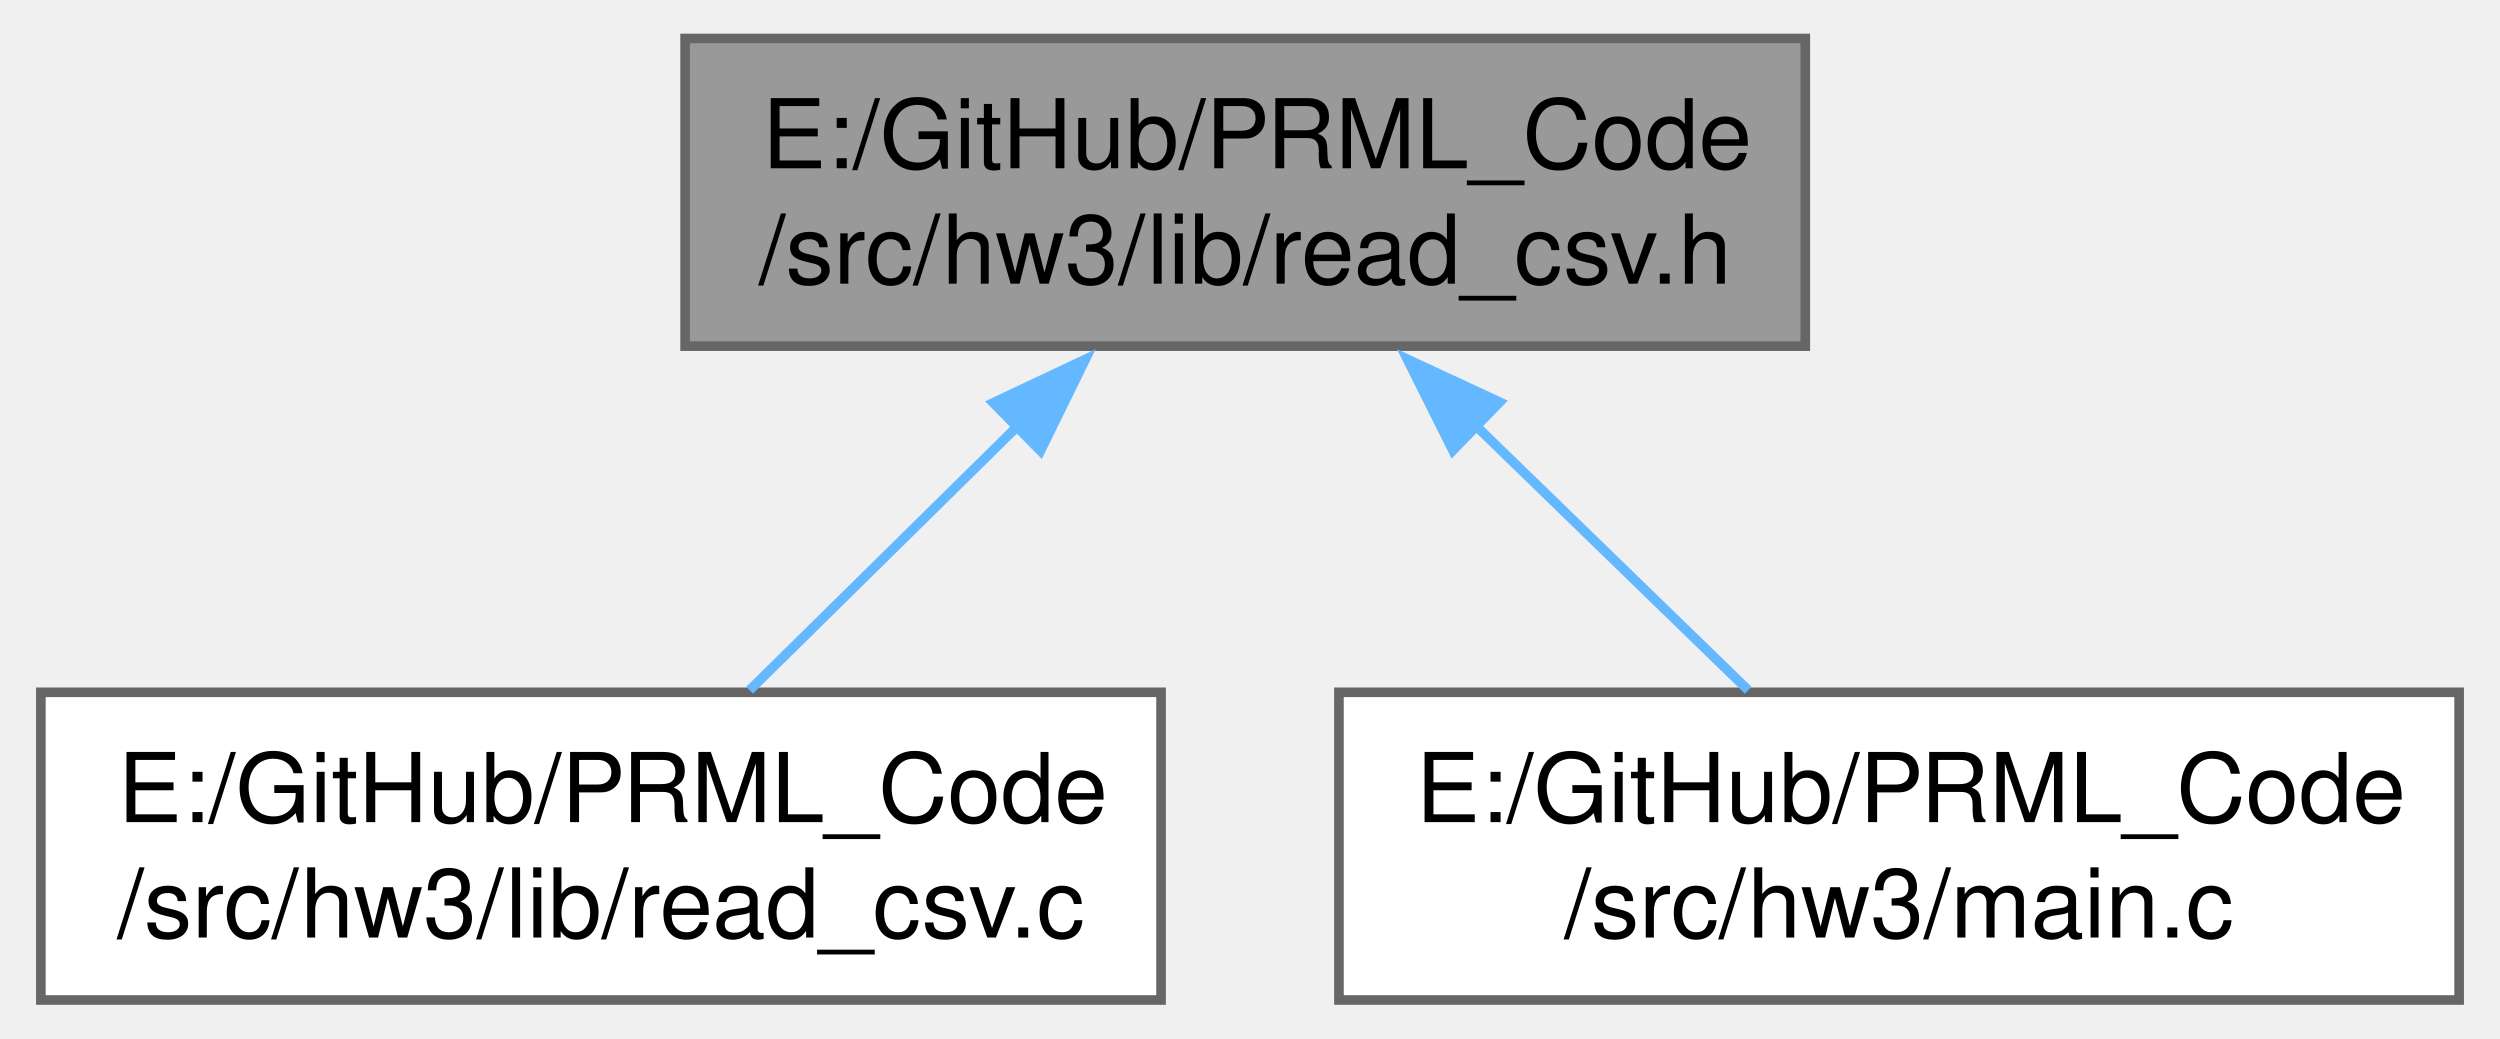
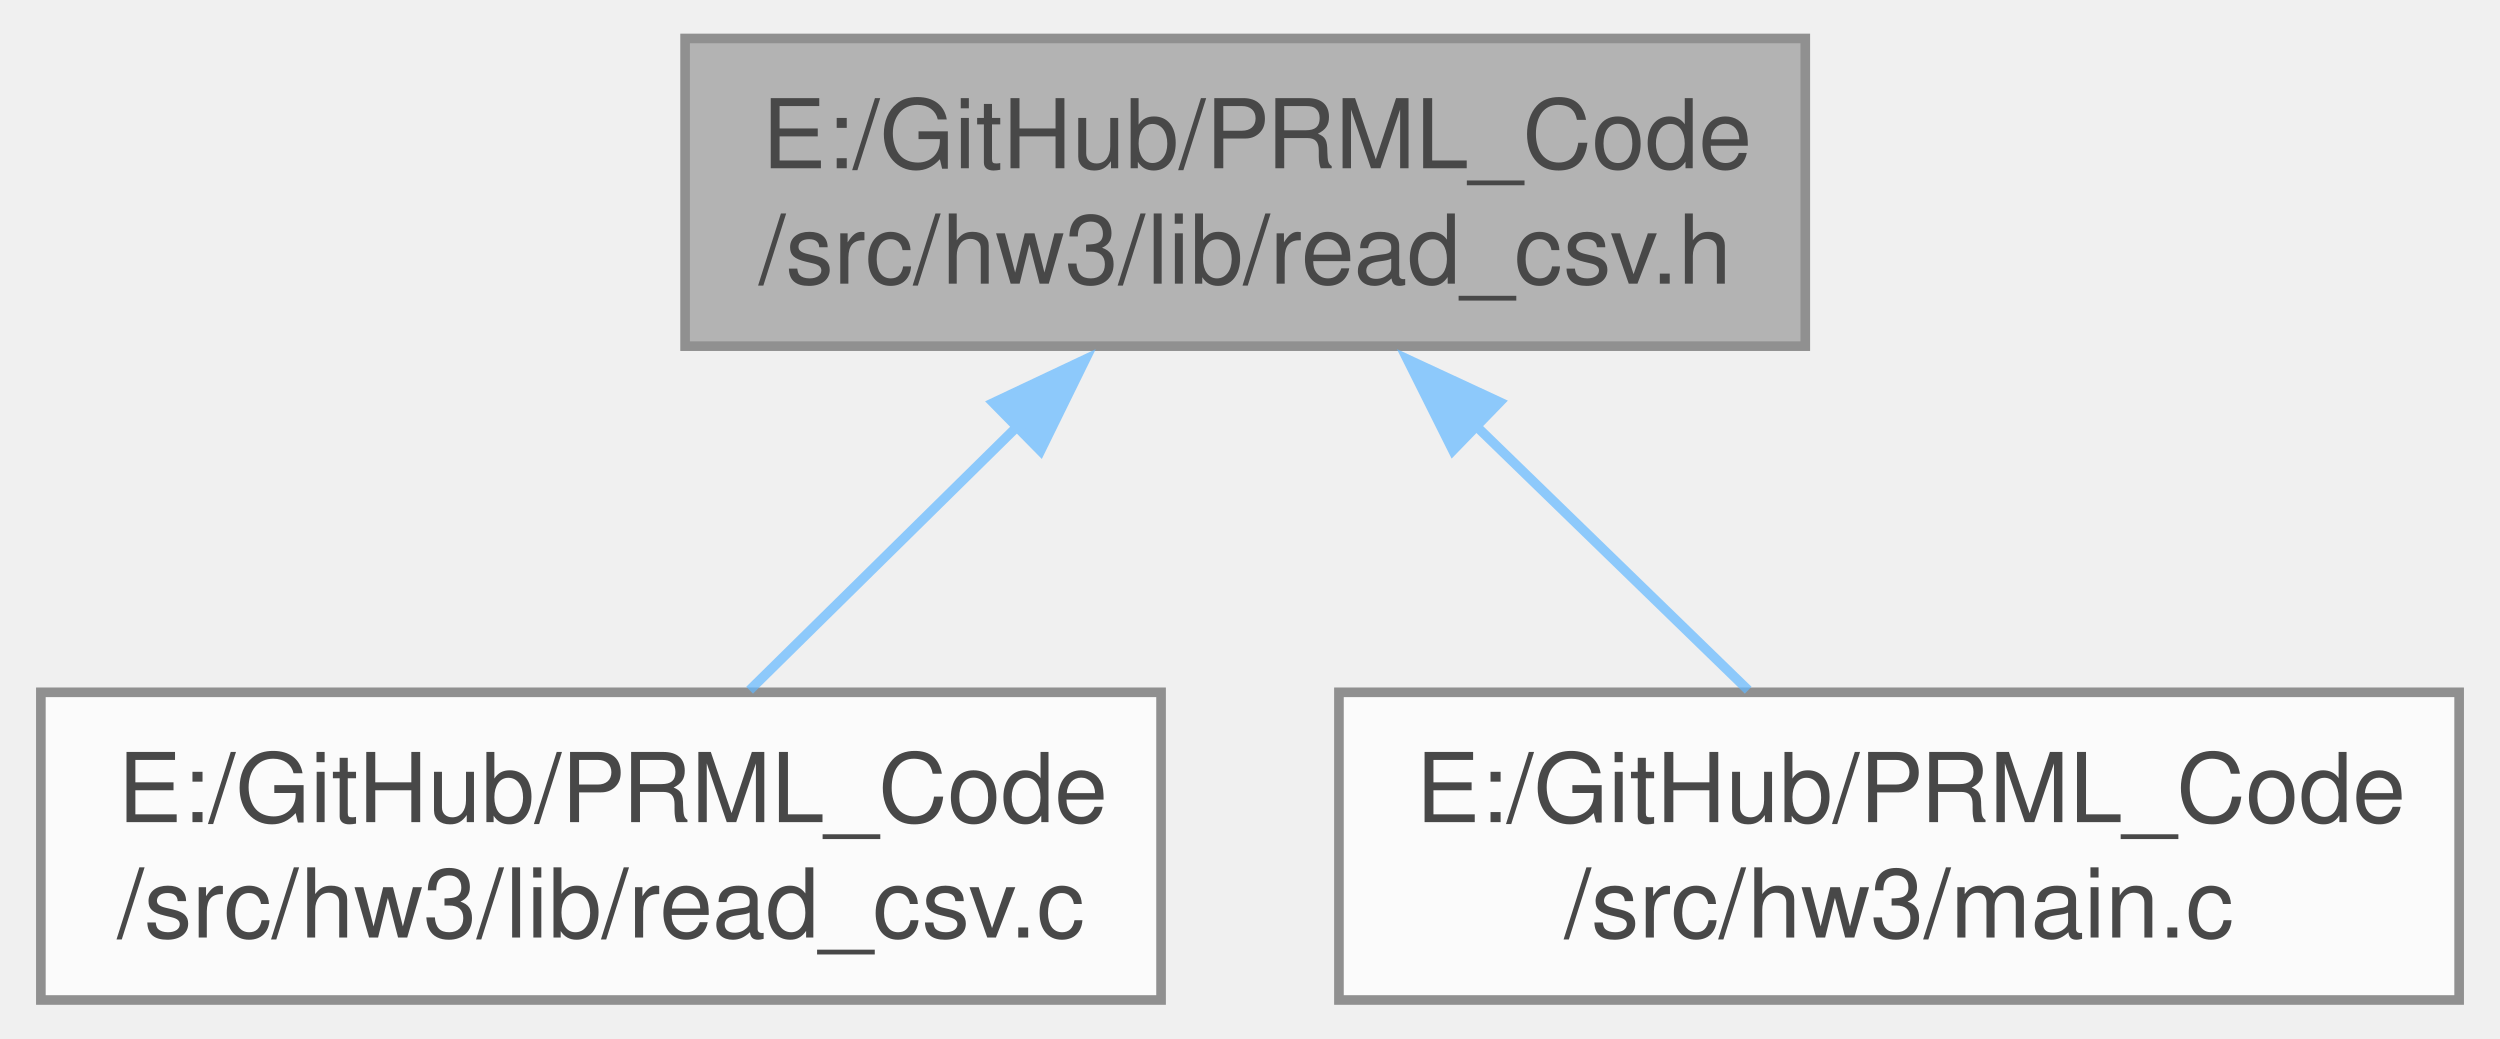
<svg xmlns="http://www.w3.org/2000/svg" xmlns:xlink="http://www.w3.org/1999/xlink" width="260pt" height="108pt" viewBox="0.00 0.00 259.50 108.00">
-   <g id="graph0" class="graph" transform="scale(1 1) rotate(0) translate(4 104)">
-     <g id="Node000001" class="node">
-       <g id="a_Node000001">
-         <a xlink:title="Read csv file related utilities.">
-           <polygon fill="#999999" stroke="#666666" points="183.5,-100 67,-100 67,-68 183.5,-68 183.5,-100" />
-           <text text-anchor="start" x="75" y="-86.5" font-family="Helvetica,sans-Serif" font-size="10.00">E:/GitHub/PRML_Code</text>
-           <text text-anchor="middle" x="125.25" y="-74.5" font-family="Helvetica,sans-Serif" font-size="10.00">/src/hw3/lib/read_csv.h</text>
-         </a>
+   <svg id="main" version="1.1" xml:space="preserve">
+     <style type="text/css">
+ .node, .edge {opacity: 0.7;}
+ .node.selected, .edge.selected {opacity: 1;}
+ .edge:hover path { stroke: red; }
+ .edge:hover polygon { stroke: red; fill: red; }
+ </style>
+     <svg id="graph" class="graph">
+       <g id="graph0" class="graph" transform="scale(1 1) rotate(0) translate(4 104)">
+         <g id="Node000001" class="node">
+           <g id="a_Node000001">
+             <a xlink:title="Read csv file related utilities.">
+               <polygon fill="#999999" stroke="#666666" points="183.5,-100 67,-100 67,-68 183.5,-68 183.5,-100" />
+               <text text-anchor="start" x="75" y="-86.5" font-family="Helvetica,sans-Serif" font-size="10.00">E:/GitHub/PRML_Code</text>
+               <text text-anchor="middle" x="125.25" y="-74.5" font-family="Helvetica,sans-Serif" font-size="10.00">/src/hw3/lib/read_csv.h</text>
+             </a>
+           </g>
+         </g>
+         <g id="Node000002" class="node">
+           <g id="a_Node000002">
+             <a xlink:href="read__csv_8c.html" target="_top" xlink:title=" ">
+               <polygon fill="white" stroke="#666666" points="116.5,-32 0,-32 0,0 116.5,0 116.5,-32" />
+               <text text-anchor="start" x="8" y="-18.5" font-family="Helvetica,sans-Serif" font-size="10.00">E:/GitHub/PRML_Code</text>
+               <text text-anchor="middle" x="58.25" y="-6.5" font-family="Helvetica,sans-Serif" font-size="10.00">/src/hw3/lib/read_csv.c</text>
+             </a>
+           </g>
+         </g>
+         <g id="edge1_Node000001_Node000002" class="edge">
+           <g id="a_edge1_Node000001_Node000002">
+             <a xlink:title=" ">
+               <path fill="none" stroke="#63b8ff" d="M101.61,-59.71C92.34,-50.59 81.98,-40.37 73.71,-32.22" />
+               <polygon fill="#63b8ff" stroke="#63b8ff" points="99.05,-62.11 108.63,-66.63 103.96,-57.12 99.05,-62.11" />
+             </a>
+           </g>
+         </g>
+         <g id="Node000003" class="node">
+           <g id="a_Node000003">
+             <a xlink:href="hw3_2main_8c.html" target="_top" xlink:title="Main function of hw3 - 2 dimensional shape classification.">
+               <polygon fill="white" stroke="#666666" points="251.5,-32 135,-32 135,0 251.5,0 251.5,-32" />
+               <text text-anchor="start" x="143" y="-18.5" font-family="Helvetica,sans-Serif" font-size="10.00">E:/GitHub/PRML_Code</text>
+               <text text-anchor="middle" x="193.25" y="-6.5" font-family="Helvetica,sans-Serif" font-size="10.00">/src/hw3/main.c</text>
+             </a>
+           </g>
+         </g>
+         <g id="edge2_Node000001_Node000003" class="edge">
+           <g id="a_edge2_Node000001_Node000003">
+             <a xlink:title=" ">
+               <path fill="none" stroke="#63b8ff" d="M149.25,-59.71C158.65,-50.59 169.17,-40.37 177.56,-32.22" />
+               <polygon fill="#63b8ff" stroke="#63b8ff" points="146.85,-57.16 142.11,-66.64 151.72,-62.18 146.85,-57.16" />
+             </a>
+           </g>
+         </g>
      </g>
-     </g>
-     <g id="Node000002" class="node">
-       <g id="a_Node000002">
-         <a xlink:href="read__csv_8c.html" target="_top" xlink:title=" ">
-           <polygon fill="white" stroke="#666666" points="116.5,-32 0,-32 0,0 116.5,0 116.5,-32" />
-           <text text-anchor="start" x="8" y="-18.5" font-family="Helvetica,sans-Serif" font-size="10.00">E:/GitHub/PRML_Code</text>
-           <text text-anchor="middle" x="58.25" y="-6.5" font-family="Helvetica,sans-Serif" font-size="10.00">/src/hw3/lib/read_csv.c</text>
-         </a>
-       </g>
-     </g>
-     <g id="edge1_Node000001_Node000002" class="edge">
-       <g id="a_edge1_Node000001_Node000002">
-         <a xlink:title=" ">
-           <path fill="none" stroke="#63b8ff" d="M101.61,-59.71C92.34,-50.59 81.98,-40.37 73.71,-32.22" />
-           <polygon fill="#63b8ff" stroke="#63b8ff" points="99.05,-62.11 108.63,-66.63 103.96,-57.12 99.05,-62.11" />
-         </a>
-       </g>
-     </g>
-     <g id="Node000003" class="node">
-       <g id="a_Node000003">
-         <a xlink:href="hw3_2main_8c.html" target="_top" xlink:title="Main function of hw3 - 2 dimensional shape classification.">
-           <polygon fill="white" stroke="#666666" points="251.5,-32 135,-32 135,0 251.5,0 251.5,-32" />
-           <text text-anchor="start" x="143" y="-18.5" font-family="Helvetica,sans-Serif" font-size="10.00">E:/GitHub/PRML_Code</text>
-           <text text-anchor="middle" x="193.25" y="-6.5" font-family="Helvetica,sans-Serif" font-size="10.00">/src/hw3/main.c</text>
-         </a>
-       </g>
-     </g>
-     <g id="edge2_Node000001_Node000003" class="edge">
-       <g id="a_edge2_Node000001_Node000003">
-         <a xlink:title=" ">
-           <path fill="none" stroke="#63b8ff" d="M149.25,-59.71C158.65,-50.59 169.17,-40.37 177.56,-32.22" />
-           <polygon fill="#63b8ff" stroke="#63b8ff" points="146.85,-57.16 142.11,-66.64 151.72,-62.18 146.85,-57.16" />
-         </a>
-       </g>
-     </g>
-   </g>
+     </svg>
+   </svg>
+   <style type="text/css">
+ 
+ [data-mouse-over-selected='false'] { opacity: 0.7; }
+ [data-mouse-over-selected='true']  { opacity: 1.0; }
+ 
+ </style>
</svg>
